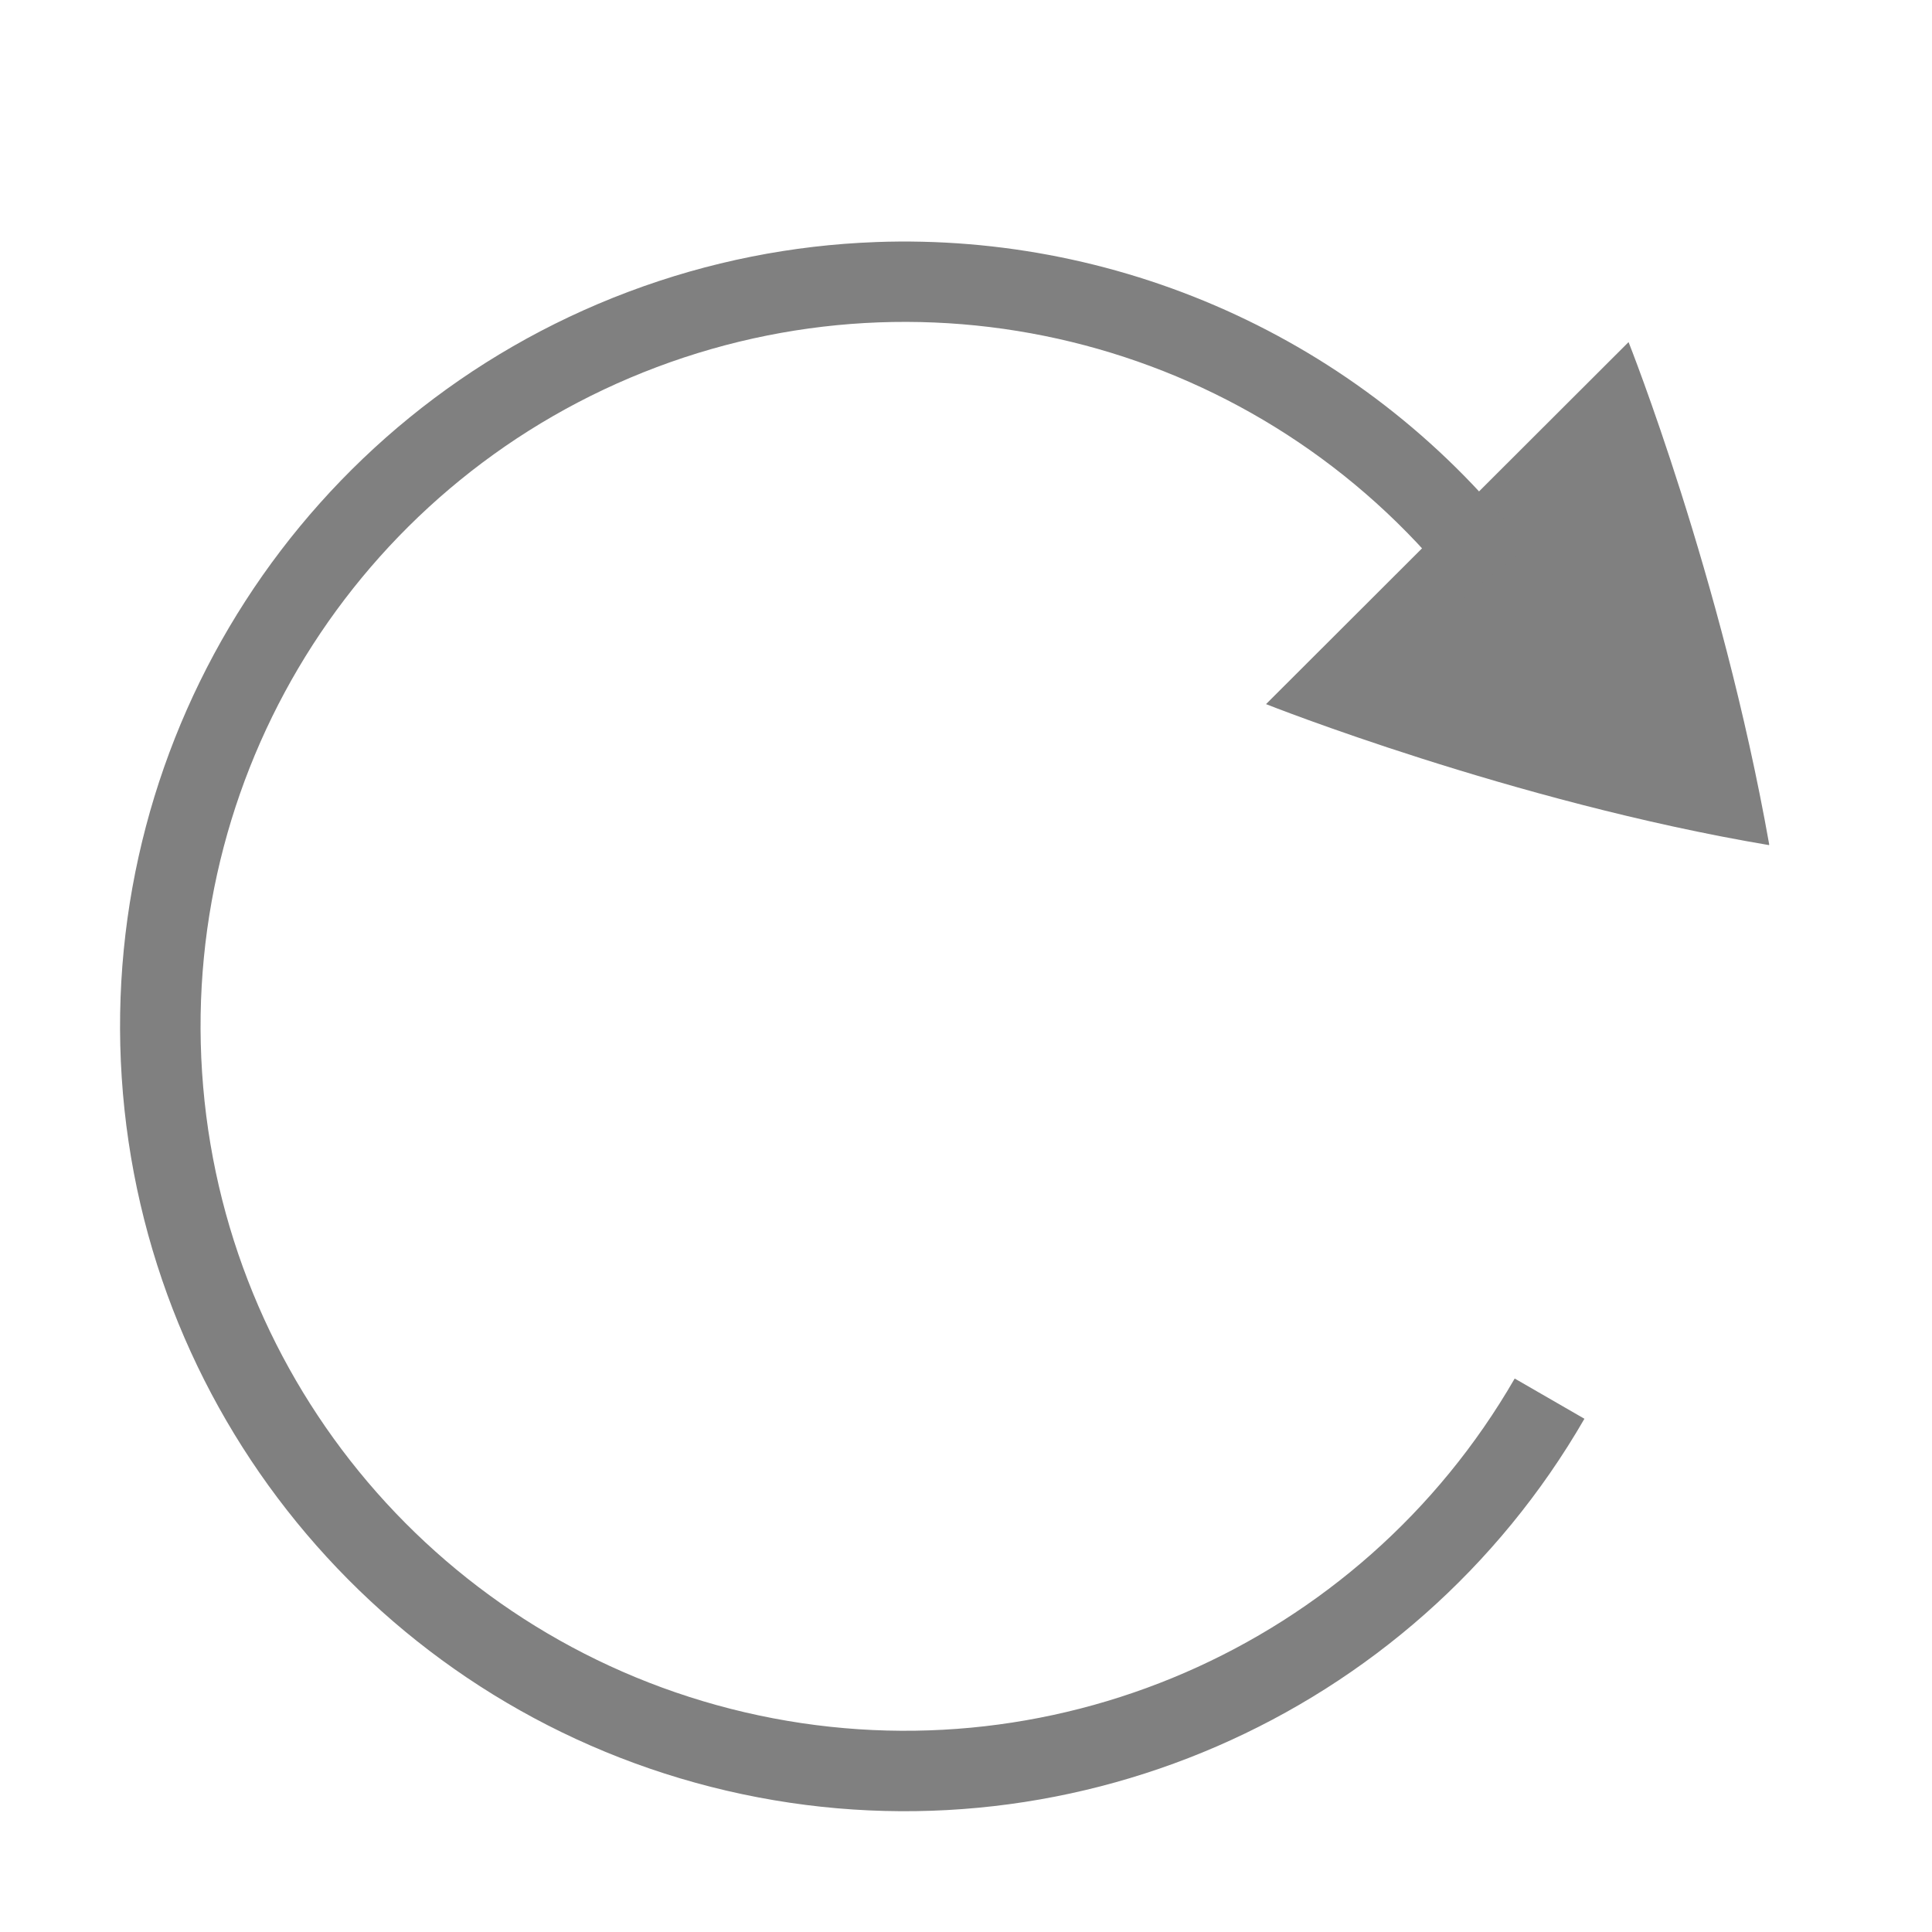
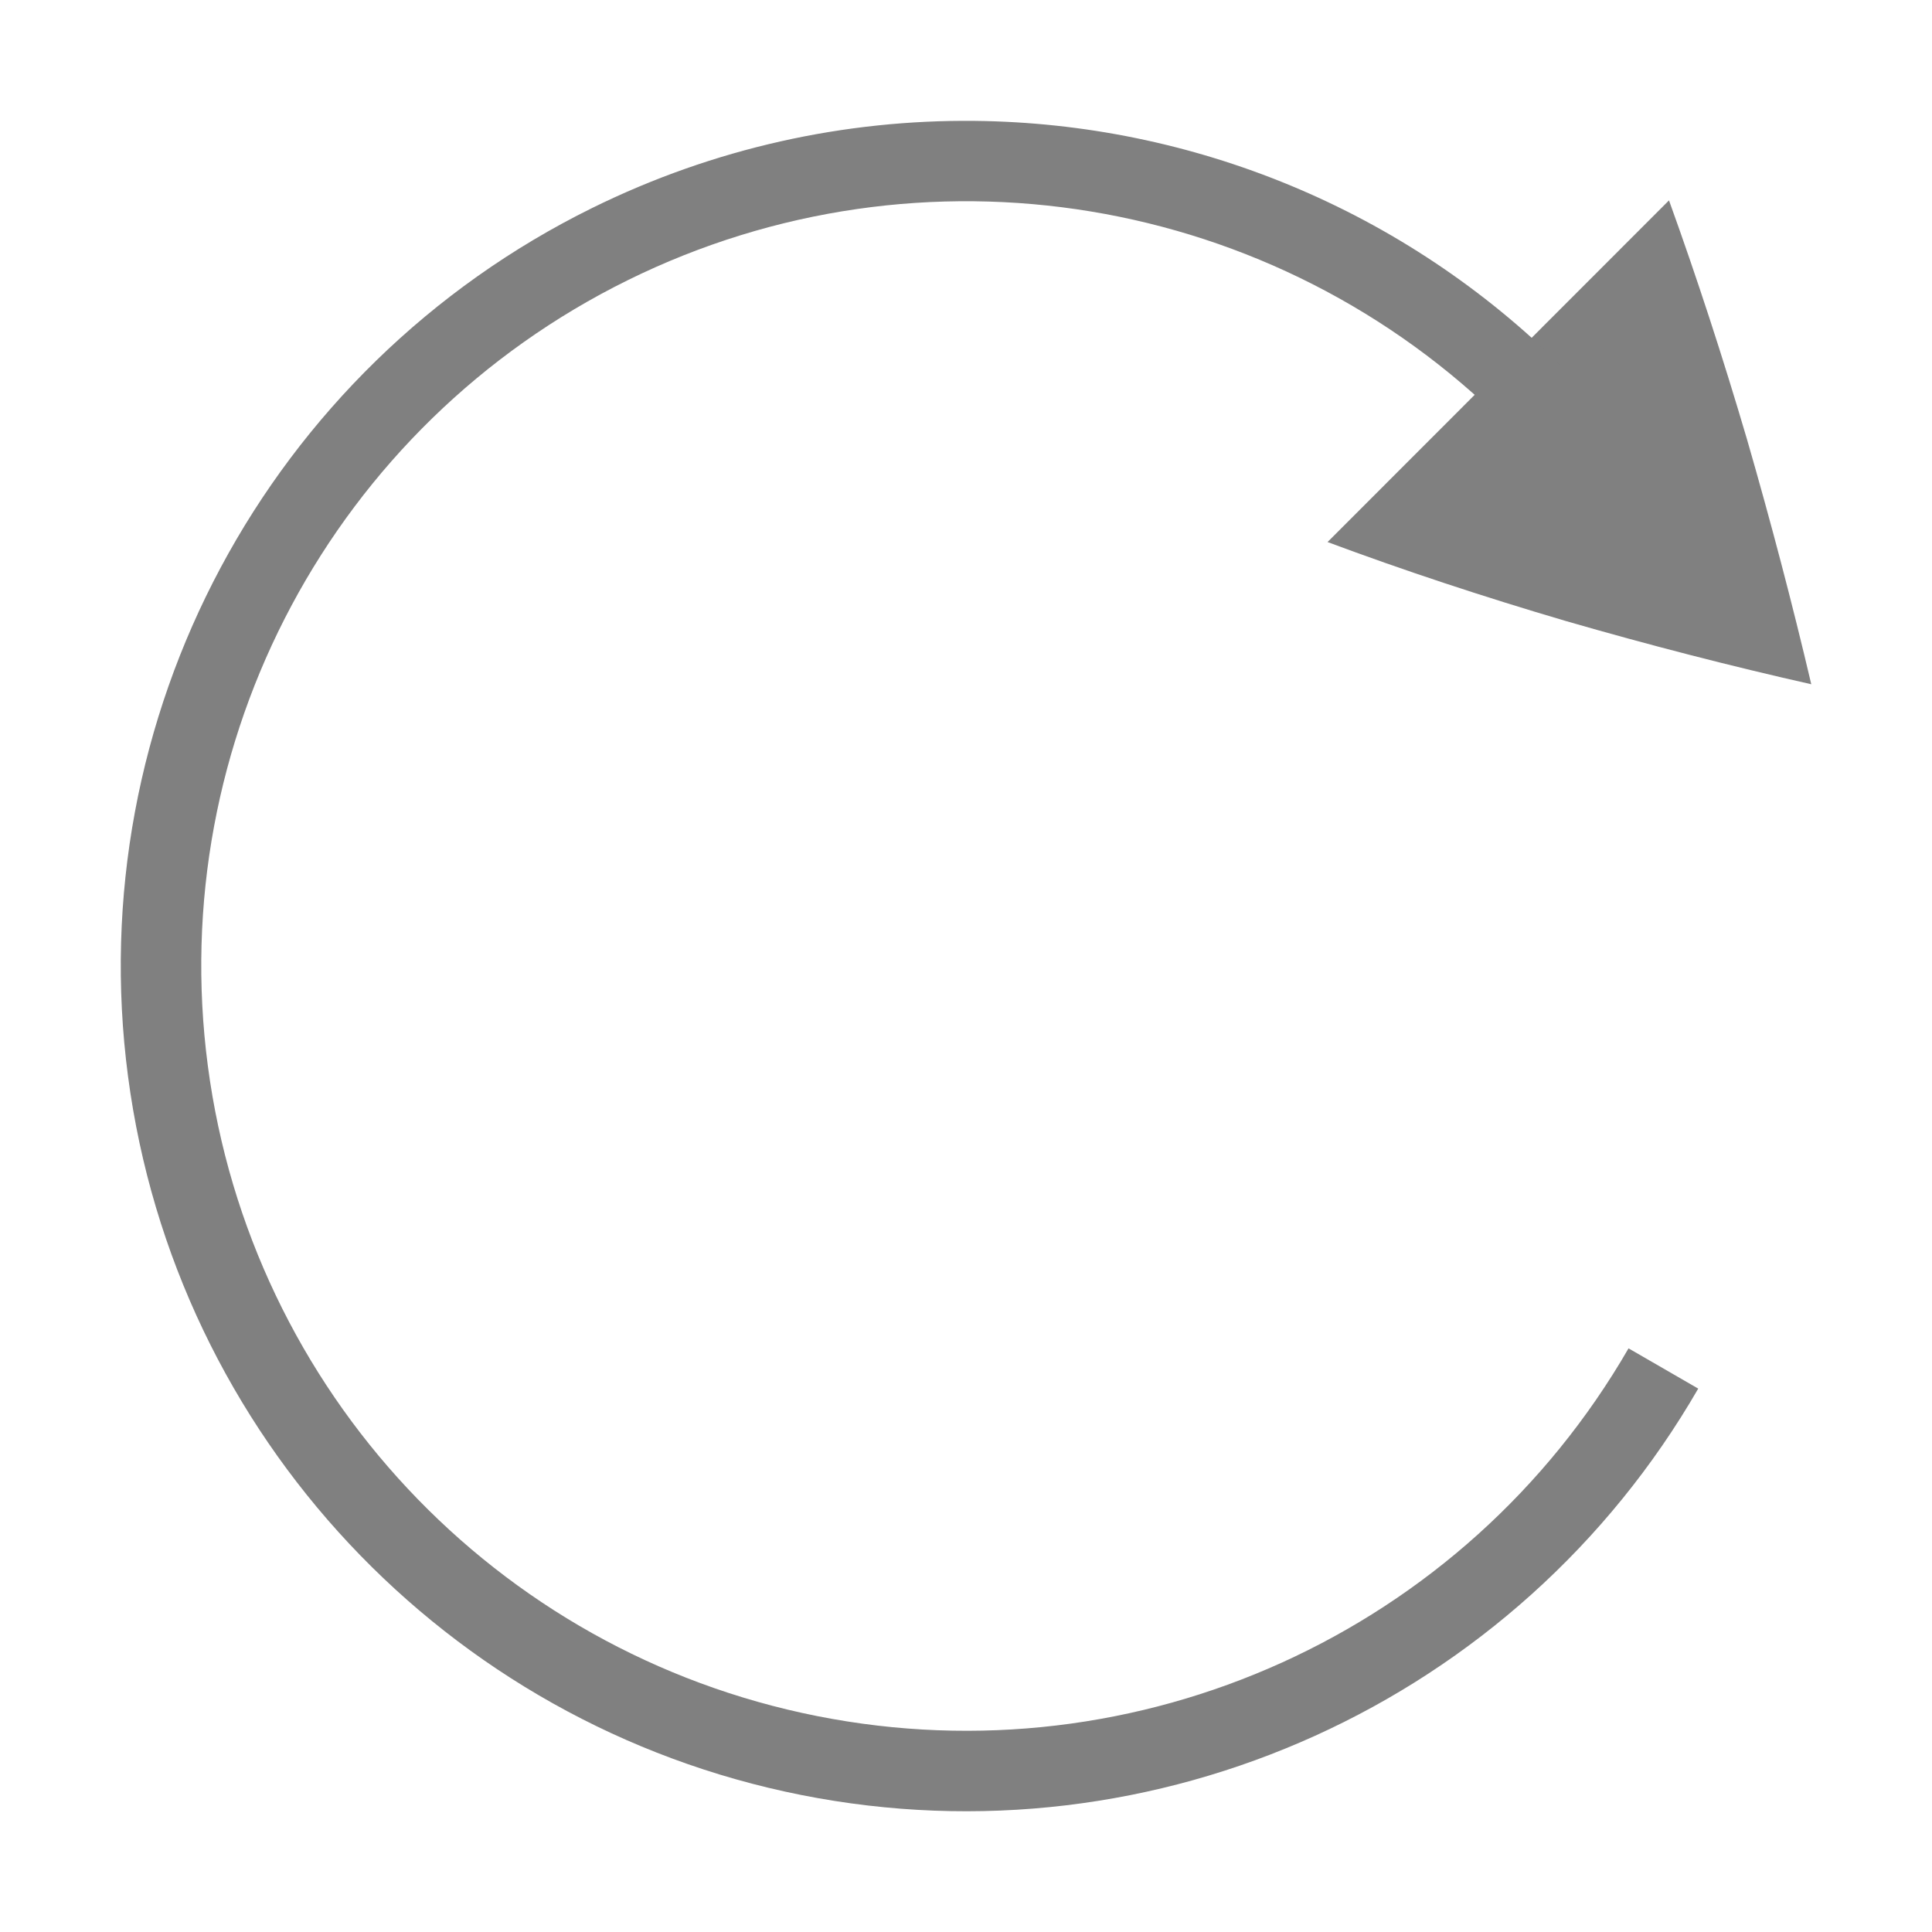
<svg xmlns="http://www.w3.org/2000/svg" width="96" height="96" id="svg4874" version="1.1" viewBox="0 0 96 96">
  <defs id="defs4876" />
  <g id="layer1" transform="translate(67.85715,-78.50504)">
-     <g transform="matrix(0,-1,-1,0,373.5051,516.505)" id="g4845" style="display:inline">
-       <g transform="matrix(-0.9996045,0,0,1,575.943,-611)" id="g4778">
-         <g transform="matrix(-1,0,0,1,576,611)" id="g4780" style="display:inline">
-           <rect style="color:#000000;display:inline;overflow:visible;visibility:visible;fill:none;stroke:none;stroke-width:4;marker:none;enable-background:accumulate" id="rect4782" width="96.038" height="96" x="-438.002" y="345.362" transform="scale(-1,1)" />
-           <path style="color:#000000;display:inline;overflow:visible;visibility:visible;fill:#808080;fill-opacity:1;fill-rule:nonzero;stroke:none;stroke-width:3;marker:none;enable-background:accumulate" d="m 403.001,378.454 c 0,0 -4.853,-12.217 -7.008,-24.992 0.003,-0.003 0.005,-0.003 0.008,-0.003 0.005,-0.003 0.007,-0.002 0.01,-0.002 0.005,-0.002 0.008,-0.002 0.01,-0.002 0.005,-0.002 0.005,-0.002 0.008,-0.003 13.362,2.373 24.968,6.988 24.968,6.988 z" id="path2194-7" />
-           <path style="color:#000000;font-style:normal;font-variant:normal;font-weight:normal;font-stretch:normal;font-size:medium;line-height:normal;font-family:sans-serif;font-variant-ligatures:none;font-variant-position:normal;font-variant-caps:normal;font-variant-numeric:normal;font-variant-alternates:normal;font-feature-settings:normal;text-indent:0;text-align:start;text-decoration:none;text-decoration-line:none;text-decoration-style:solid;text-decoration-color:#000000;letter-spacing:normal;word-spacing:normal;text-transform:none;direction:ltr;block-progression:tb;writing-mode:lr-tb;baseline-shift:baseline;text-anchor:start;white-space:normal;shape-padding:0;clip-rule:nonzero;display:inline;overflow:visible;visibility:visible;opacity:1;isolation:auto;mix-blend-mode:normal;color-interpolation:sRGB;color-interpolation-filters:linearRGB;solid-color:#000000;solid-opacity:1;fill:#808080;fill-opacity:1;fill-rule:nonzero;stroke:none;stroke-width:4.001;stroke-linecap:butt;stroke-linejoin:round;stroke-miterlimit:4;stroke-dasharray:none;stroke-dashoffset:0;stroke-opacity:1;marker:none;color-rendering:auto;image-rendering:auto;shape-rendering:auto;text-rendering:auto;enable-background:accumulate" d="m 425.969,397.85 c -0.152,4.125 -0.96,8.272 -2.473,12.289 -6.05,16.067 -21.926,26.297 -39.064,25.174 -17.138,-1.123 -31.543,-13.336 -35.443,-30.055 -3.9,-16.719 3.614,-34.042 18.488,-42.625 l 2,3.465 c -13.363,7.711 -20.095,23.231 -16.592,38.25 3.504,15.019 16.411,25.964 31.809,26.973 15.398,1.009 29.623,-8.159 35.059,-22.592 5.435,-14.433 0.787,-30.699 -11.455,-40.088 l 2.436,-3.174 c 10.22,7.838 15.691,20.009 15.236,32.383 z" id="path4116" />
-         </g>
-       </g>
-     </g>
+     <rect transform="rotate(90)" y="-28.143" x="78.505" height="96" width="96" id="rect4782-83" style="color:#000000;display:inline;overflow:visible;visibility:visible;fill:none;stroke:none;stroke-width:3.999;marker:none;enable-background:accumulate" />
+     <path style="color:#000000;display:inline;overflow:visible;visibility:visible;opacity:1;fill:#808080;fill-opacity:1;fill-rule:nonzero;stroke:none;stroke-width:2.999;marker:none;enable-background:accumulate" d="M 15.073,88.463 -1.892,105.439 c 3.761,1.401 7.709,2.708 11.843,3.925 4.112,1.188 8.177,2.236 12.193,3.141 -0.936,-3.985 -1.999,-8.035 -3.187,-12.147 -1.217,-4.136 -2.511,-8.1 -3.882,-11.894 z" id="path5588-9-2-96-57" />
+     <path style="color:#000000;font-style:normal;font-variant:normal;font-weight:normal;font-stretch:normal;font-size:medium;line-height:normal;font-family:sans-serif;font-variant-ligatures:normal;font-variant-position:normal;font-variant-caps:normal;font-variant-numeric:normal;font-variant-alternates:normal;font-feature-settings:normal;text-indent:0;text-align:start;text-decoration:none;text-decoration-line:none;text-decoration-style:solid;text-decoration-color:#000000;letter-spacing:normal;word-spacing:normal;text-transform:none;writing-mode:lr-tb;direction:ltr;text-orientation:mixed;dominant-baseline:auto;baseline-shift:baseline;text-anchor:start;white-space:normal;shape-padding:0;clip-rule:nonzero;display:inline;overflow:visible;visibility:visible;opacity:1;isolation:auto;mix-blend-mode:normal;color-interpolation:sRGB;color-interpolation-filters:linearRGB;solid-color:#000000;solid-opacity:1;fill:#808080;fill-opacity:1;fill-rule:nonzero;stroke:none;stroke-width:4;stroke-linecap:butt;stroke-linejoin:round;stroke-miterlimit:4;stroke-dasharray:none;stroke-dashoffset:0;stroke-opacity:1;marker:none;color-rendering:auto;image-rendering:auto;shape-rendering:auto;text-rendering:auto;enable-background:accumulate" d="m -19.416,84.512 c -6.449,-0.069 -12.962,1.343 -19.012,4.326 -16.133,7.954 -25.416,25.317 -23.068,43.148 2.348,17.831 15.809,32.202 33.451,35.711 17.642,3.509 35.578,-4.618 44.572,-20.193 l -3.463,-2 c -8.145,14.104 -24.352,21.447 -40.328,18.27 -15.976,-3.177 -28.139,-16.162 -30.266,-32.309 -2.126,-16.147 6.26,-31.836 20.869,-39.039 14.61,-7.203 32.165,-4.305 43.684,7.211 l 2.828,-2.828 C 1.902,88.86 -8.667,84.627 -19.416,84.512 Z" id="path4228" />
  </g>
</svg>
